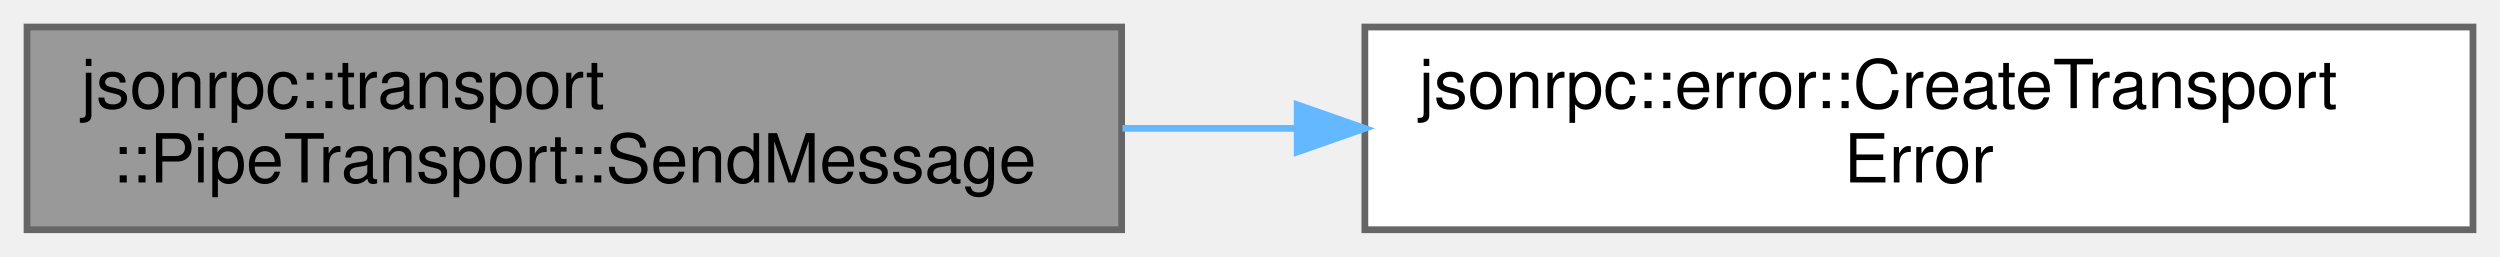
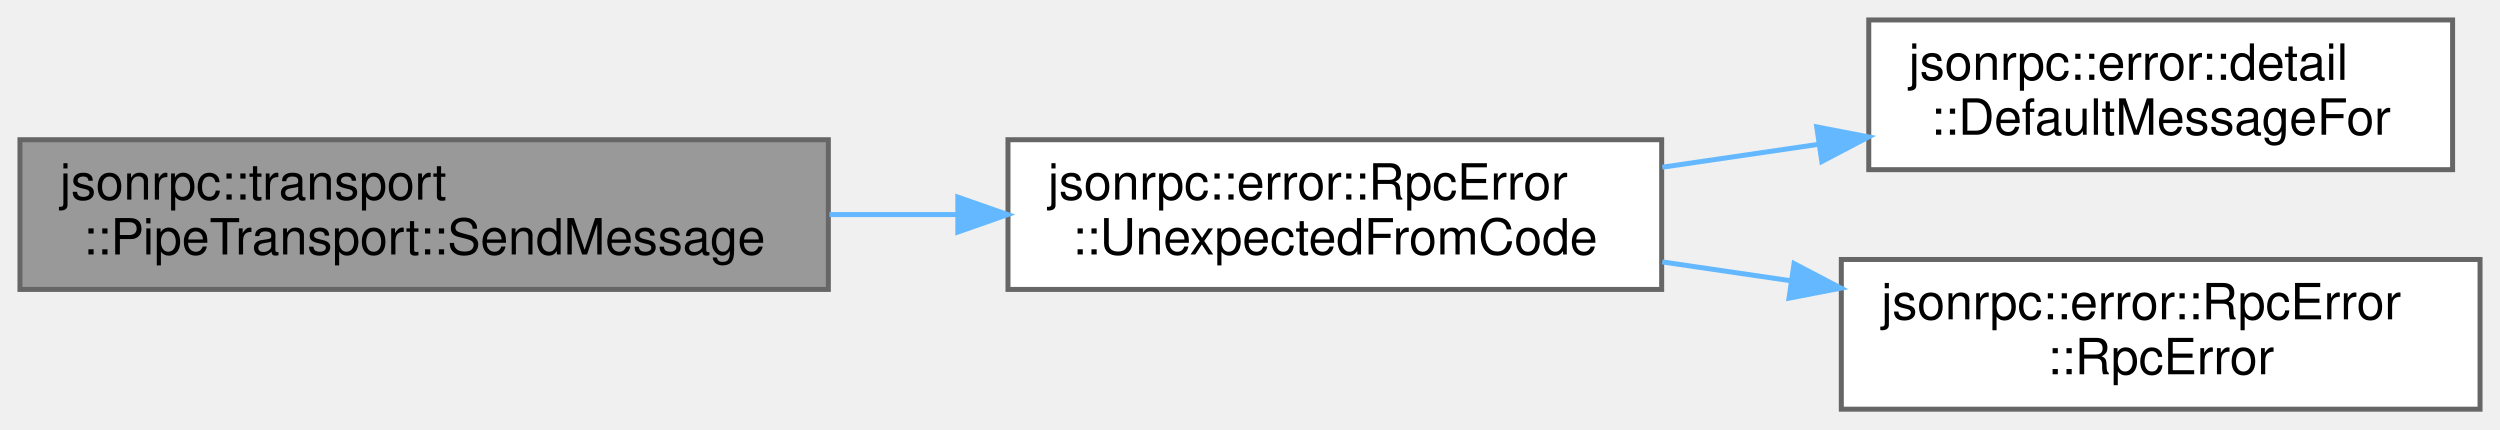
- <svg xmlns="http://www.w3.org/2000/svg" xmlns:xlink="http://www.w3.org/1999/xlink" width="370pt" height="38pt" viewBox="0.00 0.00 370.00 38.00">
-   <g id="graph0" class="graph" transform="scale(1 1) rotate(0) translate(4 34)">
+ <svg xmlns="http://www.w3.org/2000/svg" xmlns:xlink="http://www.w3.org/1999/xlink" width="501pt" height="86pt" viewBox="0.00 0.00 501.00 86.00">
+   <g id="graph0" class="graph" transform="scale(1 1) rotate(0) translate(4 82)">
    <g id="Node000001" class="node">
      <g id="a_Node000001">
        <a xlink:title=" ">
-           <polygon fill="#999999" stroke="#666666" points="162,-30 0,-30 0,0 162,0 162,-30" />
-           <text text-anchor="start" x="8" y="-18" font-family="Helvetica,sans-Serif" font-size="10.00">jsonrpc::transport</text>
-           <text text-anchor="middle" x="81" y="-7" font-family="Helvetica,sans-Serif" font-size="10.00">::PipeTransport::SendMessage</text>
+           <polygon fill="#999999" stroke="#666666" points="162,-54 0,-54 0,-24 162,-24 162,-54" />
+           <text text-anchor="start" x="8" y="-42" font-family="Helvetica,sans-Serif" font-size="10.00">jsonrpc::transport</text>
+           <text text-anchor="middle" x="81" y="-31" font-family="Helvetica,sans-Serif" font-size="10.00">::PipeTransport::SendMessage</text>
        </a>
      </g>
    </g>
    <g id="Node000002" class="node">
      <g id="a_Node000002">
-         <a xlink:href="namespacejsonrpc_1_1error.html#a8eee4bf05668aeea551a7ca00cf27d14" target="_top" xlink:title=" ">
-           <polygon fill="white" stroke="#666666" points="362,-30 198,-30 198,0 362,0 362,-30" />
-           <text text-anchor="start" x="206" y="-18" font-family="Helvetica,sans-Serif" font-size="10.00">jsonrpc::error::CreateTransport</text>
-           <text text-anchor="middle" x="280" y="-7" font-family="Helvetica,sans-Serif" font-size="10.00">Error</text>
+         <a xlink:href="classjsonrpc_1_1error_1_1RpcError.html#af6c693a01e31520716999275a48b73fb" target="_top" xlink:title=" ">
+           <polygon fill="white" stroke="#666666" points="329,-54 198,-54 198,-24 329,-24 329,-54" />
+           <text text-anchor="start" x="206" y="-42" font-family="Helvetica,sans-Serif" font-size="10.00">jsonrpc::error::RpcError</text>
+           <text text-anchor="middle" x="263.5" y="-31" font-family="Helvetica,sans-Serif" font-size="10.00">::UnexpectedFromCode</text>
        </a>
      </g>
    </g>
    <g id="edge1_Node000001_Node000002" class="edge">
      <g id="a_edge1_Node000001_Node000002">
        <a xlink:title=" ">
-           <path fill="none" stroke="#63b8ff" d="M162.13,-15C170.63,-15 179.31,-15 187.93,-15" />
-           <polygon fill="#63b8ff" stroke="#63b8ff" points="187.98,-18.5 197.98,-15 187.98,-11.5 187.98,-18.5" />
+           <path fill="none" stroke="#63b8ff" d="M162.22,-39C170.72,-39 179.34,-39 187.78,-39" />
+           <polygon fill="#63b8ff" stroke="#63b8ff" points="187.95,-42.5 197.95,-39 187.95,-35.5 187.95,-42.5" />
+         </a>
+       </g>
+     </g>
+     <g id="Node000003" class="node">
+       <g id="a_Node000003">
+         <a xlink:href="namespacejsonrpc_1_1error_1_1detail.html#aae1fee218c1f2c4f51e7f029be8b0383" target="_top" xlink:title=" ">
+           <polygon fill="white" stroke="#666666" points="487.5,-78 370.5,-78 370.5,-48 487.5,-48 487.5,-78" />
+           <text text-anchor="start" x="378.5" y="-66" font-family="Helvetica,sans-Serif" font-size="10.00">jsonrpc::error::detail</text>
+           <text text-anchor="middle" x="429" y="-55" font-family="Helvetica,sans-Serif" font-size="10.00">::DefaultMessageFor</text>
+         </a>
+       </g>
+     </g>
+     <g id="edge2_Node000002_Node000003" class="edge">
+       <g id="a_edge2_Node000002_Node000003">
+         <a xlink:title=" ">
+           <path fill="none" stroke="#63b8ff" d="M329.12,-48.49C339.36,-49.99 349.98,-51.55 360.29,-53.06" />
+           <polygon fill="#63b8ff" stroke="#63b8ff" points="360.07,-56.57 370.47,-54.56 361.09,-49.64 360.07,-56.57" />
+         </a>
+       </g>
+     </g>
+     <g id="Node000004" class="node">
+       <g id="a_Node000004">
+         <a xlink:href="classjsonrpc_1_1error_1_1RpcError.html#aef9c4c8109aa31b1bedf66aa8a2bc375" target="_top" xlink:title=" ">
+           <polygon fill="white" stroke="#666666" points="493,-30 365,-30 365,0 493,0 493,-30" />
+           <text text-anchor="start" x="373" y="-18" font-family="Helvetica,sans-Serif" font-size="10.00">jsonrpc::error::RpcError</text>
+           <text text-anchor="middle" x="429" y="-7" font-family="Helvetica,sans-Serif" font-size="10.00">::RpcError</text>
+         </a>
+       </g>
+     </g>
+     <g id="edge3_Node000002_Node000004" class="edge">
+       <g id="a_edge3_Node000002_Node000004">
+         <a xlink:title=" ">
+           <path fill="none" stroke="#63b8ff" d="M329.12,-29.51C337.59,-28.27 346.31,-26.99 354.91,-25.73" />
+           <polygon fill="#63b8ff" stroke="#63b8ff" points="355.53,-29.18 364.92,-24.26 354.52,-22.25 355.53,-29.18" />
        </a>
      </g>
    </g>
  </g>
</svg>
